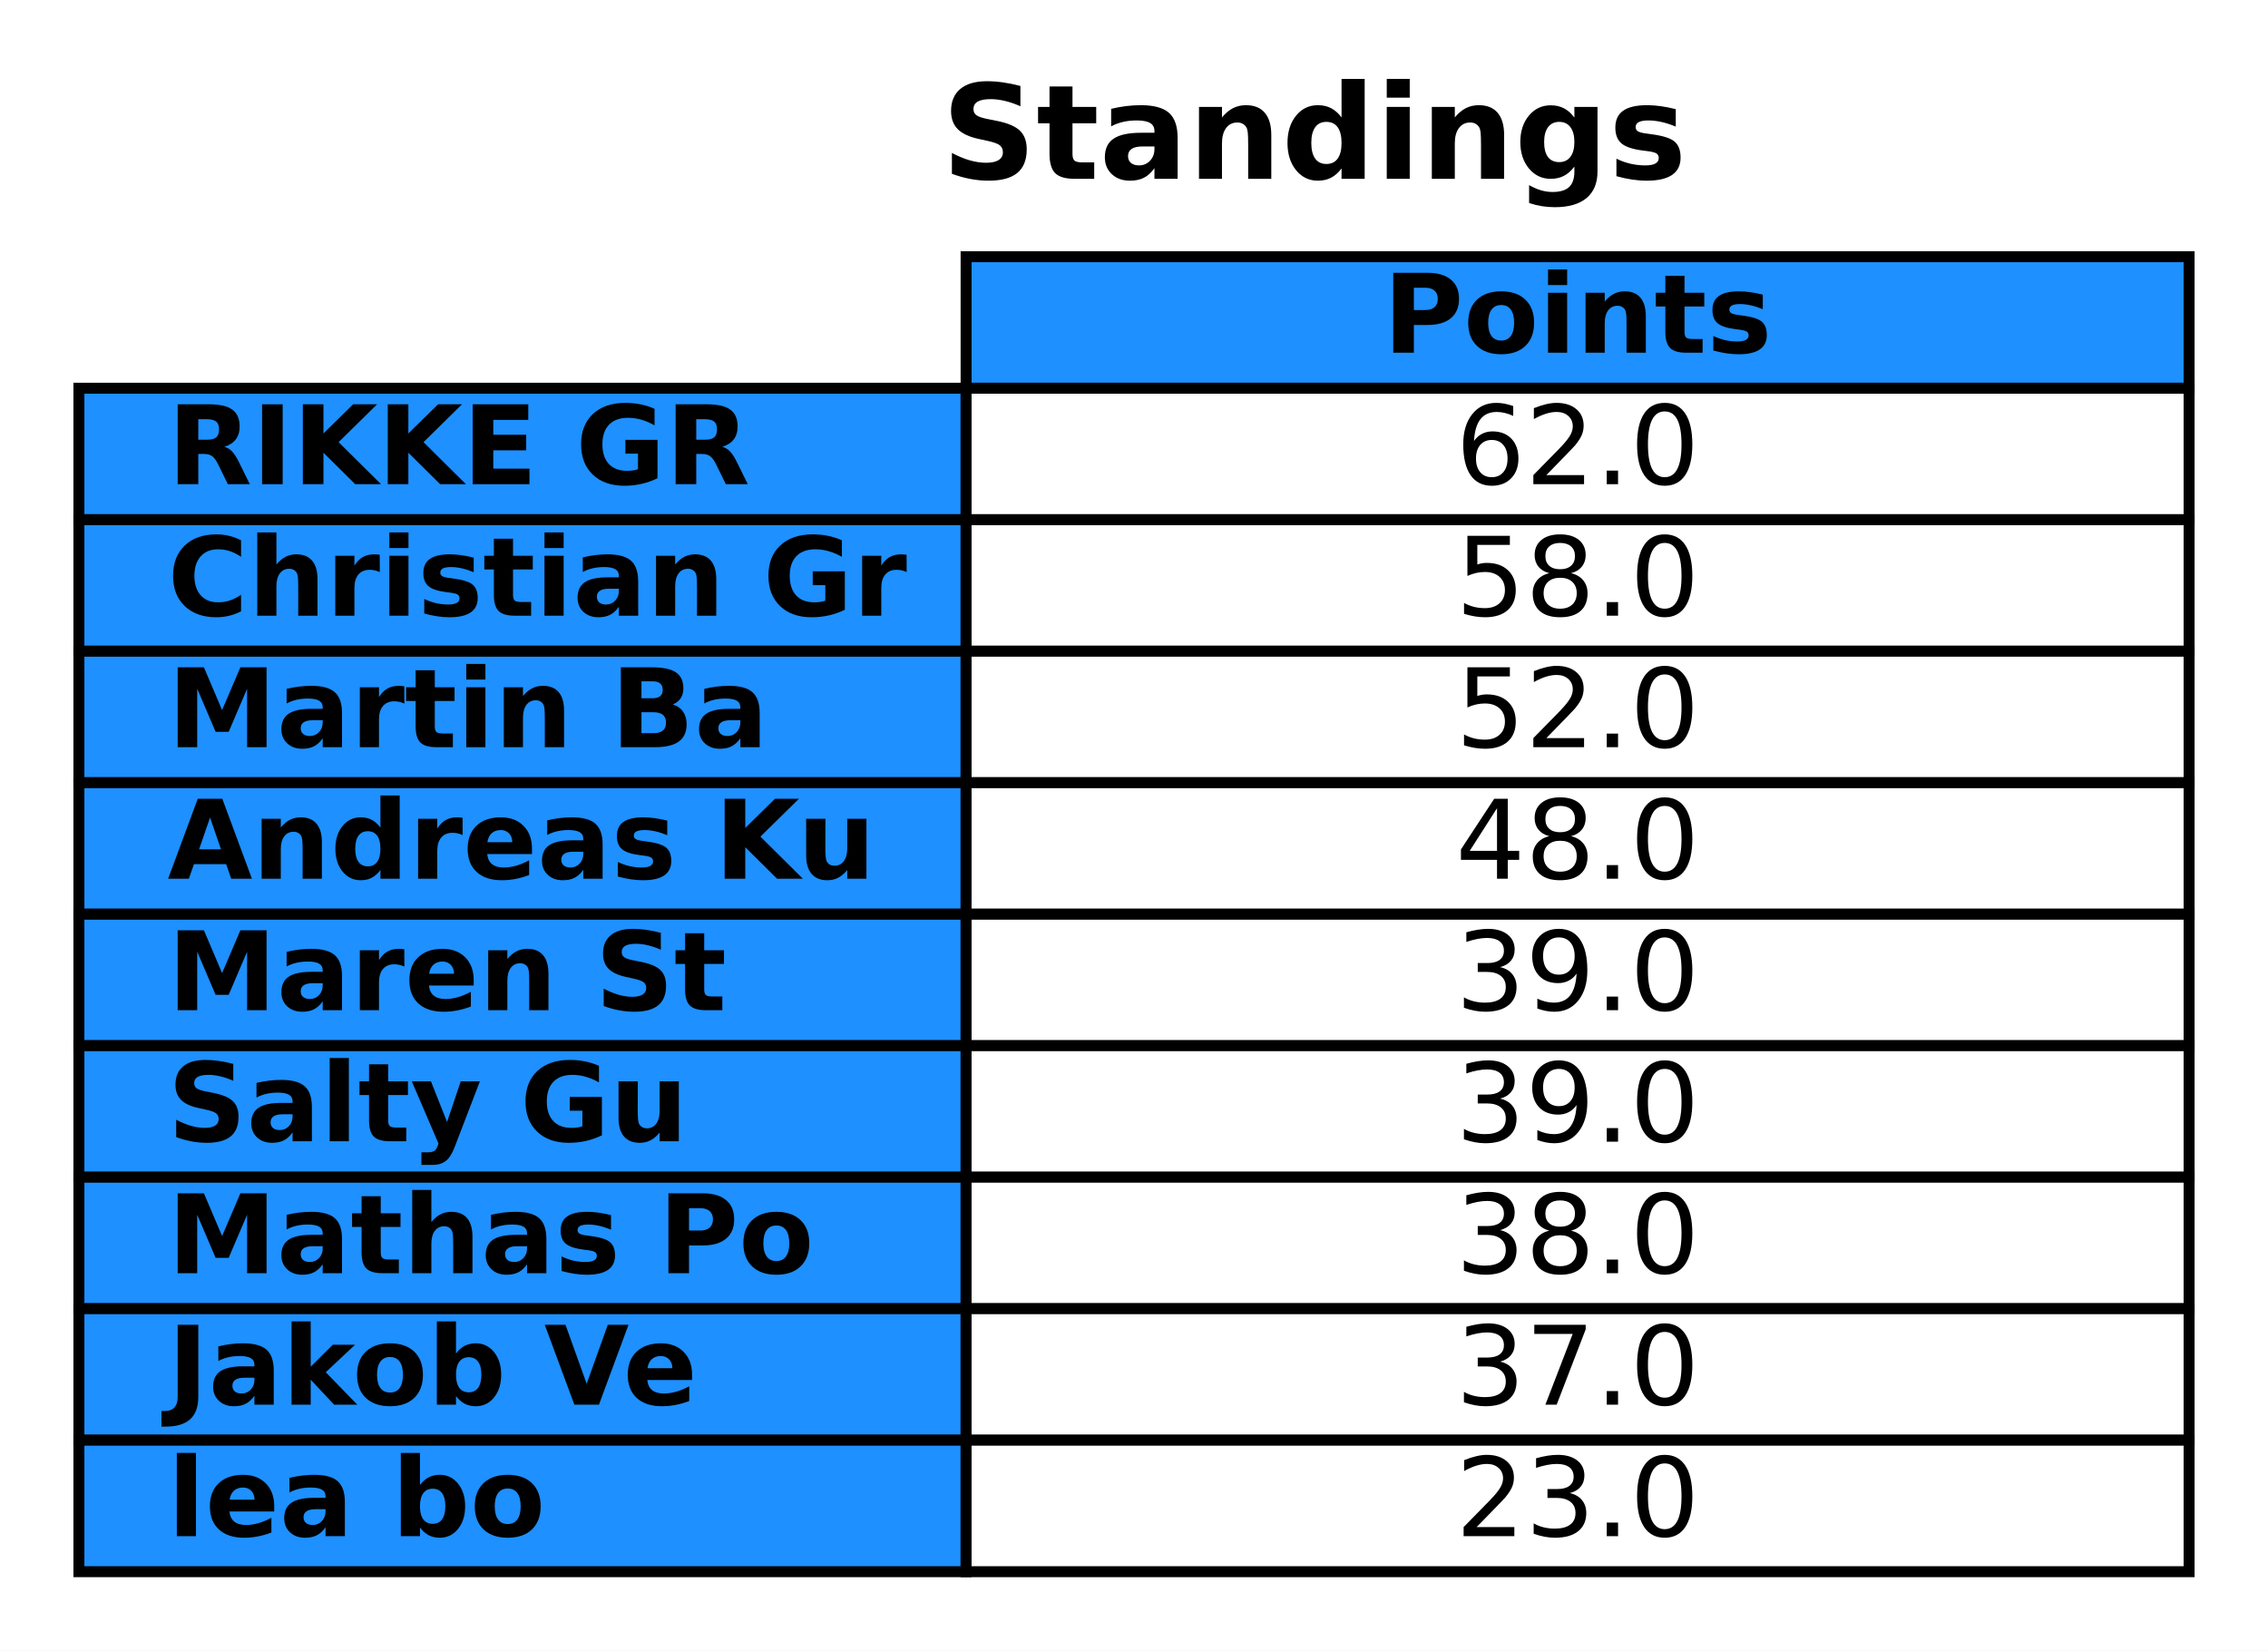
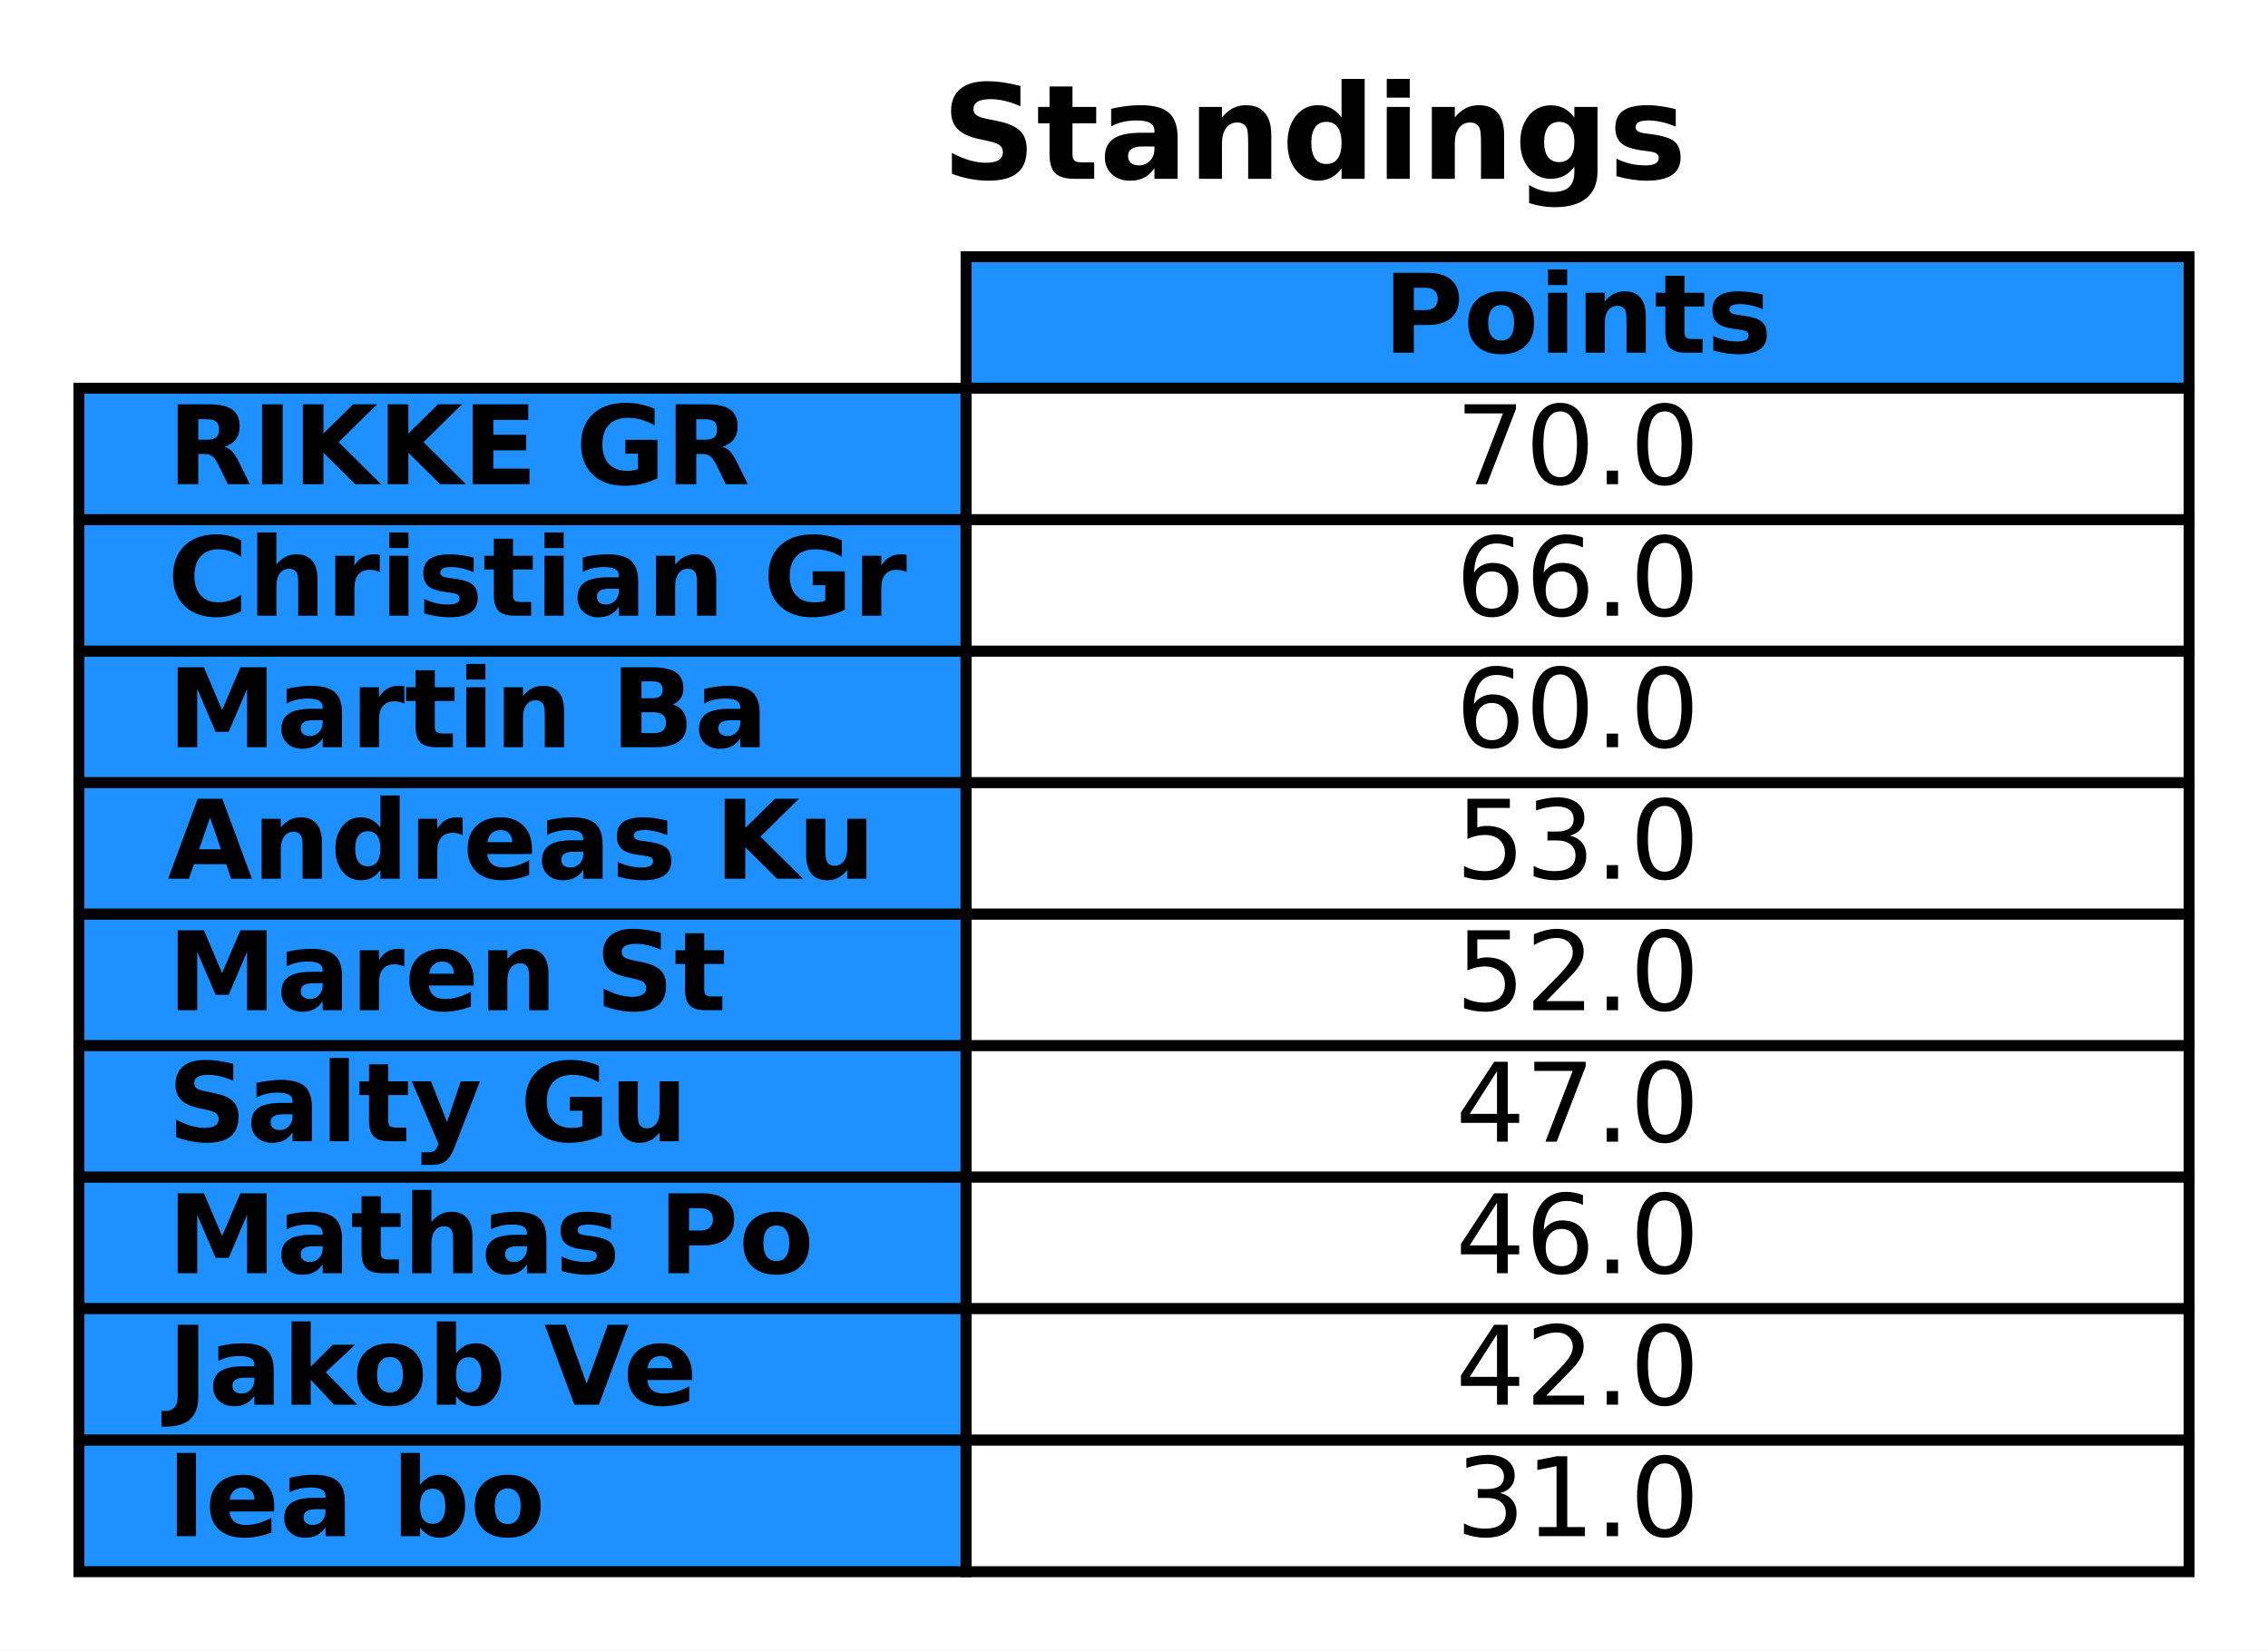
<svg xmlns="http://www.w3.org/2000/svg" xmlns:xlink="http://www.w3.org/1999/xlink" width="206.957pt" height="150.627pt" viewBox="0 0 206.957 150.627" version="1.1">
  <defs>
    <style type="text/css">*{stroke-linejoin: round; stroke-linecap: butt}</style>
  </defs>
  <g id="figure_1">
    <g id="patch_1">
      <path d="M 0 150.627  L 206.957 150.627  L 206.957 0  L 0 0  z " style="fill: #ffffff" />
    </g>
    <g id="axes_1">
      <g id="table_1">
        <g id="patch_2">
          <path d="M 88.157 35.427  L 199.757 35.427  L 199.757 23.427  L 88.157 23.427  z " style="fill: #1e90ff; stroke: #000000; stroke-linejoin: miter" />
        </g>
        <g id="text_1">
          <g transform="translate(126.2178 32.1863) scale(0.1 -0.1)">
            <defs>
              <path id="DejaVuSans-Bold-50" d="M 588 4666  L 2584 4666  Q 3475 4666 3951 4270  Q 4428 3875 4428 3144  Q 4428 2409 3951 2014  Q 3475 1619 2584 1619  L 1791 1619  L 1791 0  L 588 0  L 588 4666  z M 1791 3794  L 1791 2491  L 2456 2491  Q 2806 2491 2997 2661  Q 3188 2831 3188 3144  Q 3188 3456 2997 3625  Q 2806 3794 2456 3794  L 1791 3794  z " transform="scale(0.015625)" />
              <path id="DejaVuSans-Bold-6f" d="M 2203 2784  Q 1831 2784 1636 2517  Q 1441 2250 1441 1747  Q 1441 1244 1636 976  Q 1831 709 2203 709  Q 2569 709 2762 976  Q 2956 1244 2956 1747  Q 2956 2250 2762 2517  Q 2569 2784 2203 2784  z M 2203 3584  Q 3106 3584 3614 3096  Q 4122 2609 4122 1747  Q 4122 884 3614 396  Q 3106 -91 2203 -91  Q 1297 -91 786 396  Q 275 884 275 1747  Q 275 2609 786 3096  Q 1297 3584 2203 3584  z " transform="scale(0.015625)" />
              <path id="DejaVuSans-Bold-69" d="M 538 3500  L 1656 3500  L 1656 0  L 538 0  L 538 3500  z M 538 4863  L 1656 4863  L 1656 3950  L 538 3950  L 538 4863  z " transform="scale(0.015625)" />
              <path id="DejaVuSans-Bold-6e" d="M 4056 2131  L 4056 0  L 2931 0  L 2931 347  L 2931 1631  Q 2931 2084 2911 2256  Q 2891 2428 2841 2509  Q 2775 2619 2662 2680  Q 2550 2741 2406 2741  Q 2056 2741 1856 2470  Q 1656 2200 1656 1722  L 1656 0  L 538 0  L 538 3500  L 1656 3500  L 1656 2988  Q 1909 3294 2193 3439  Q 2478 3584 2822 3584  Q 3428 3584 3742 3212  Q 4056 2841 4056 2131  z " transform="scale(0.015625)" />
              <path id="DejaVuSans-Bold-74" d="M 1759 4494  L 1759 3500  L 2913 3500  L 2913 2700  L 1759 2700  L 1759 1216  Q 1759 972 1856 886  Q 1953 800 2241 800  L 2816 800  L 2816 0  L 1856 0  Q 1194 0 917 276  Q 641 553 641 1216  L 641 2700  L 84 2700  L 84 3500  L 641 3500  L 641 4494  L 1759 4494  z " transform="scale(0.015625)" />
              <path id="DejaVuSans-Bold-73" d="M 3272 3391  L 3272 2541  Q 2913 2691 2578 2766  Q 2244 2841 1947 2841  Q 1628 2841 1473 2761  Q 1319 2681 1319 2516  Q 1319 2381 1436 2309  Q 1553 2238 1856 2203  L 2053 2175  Q 2913 2066 3209 1816  Q 3506 1566 3506 1031  Q 3506 472 3093 190  Q 2681 -91 1863 -91  Q 1516 -91 1145 -36  Q 775 19 384 128  L 384 978  Q 719 816 1070 734  Q 1422 653 1784 653  Q 2113 653 2278 743  Q 2444 834 2444 1013  Q 2444 1163 2330 1236  Q 2216 1309 1875 1350  L 1678 1375  Q 931 1469 631 1722  Q 331 1975 331 2491  Q 331 3047 712 3315  Q 1094 3584 1881 3584  Q 2191 3584 2531 3537  Q 2872 3491 3272 3391  z " transform="scale(0.015625)" />
            </defs>
            <use xlink:href="#DejaVuSans-Bold-50" />
            <use xlink:href="#DejaVuSans-Bold-6f" x="73.291" />
            <use xlink:href="#DejaVuSans-Bold-69" x="141.992" />
            <use xlink:href="#DejaVuSans-Bold-6e" x="176.27" />
            <use xlink:href="#DejaVuSans-Bold-74" x="247.461" />
            <use xlink:href="#DejaVuSans-Bold-73" x="295.264" />
          </g>
        </g>
        <g id="patch_3">
          <path d="M 7.2 47.427  L 88.157 47.427  L 88.157 35.427  L 7.2 35.427  z " style="fill: #1e90ff; stroke: #000000; stroke-linejoin: miter" />
        </g>
        <g id="text_2">
          <g transform="translate(15.29569 44.1863) scale(0.1 -0.1)">
            <defs>
              <path id="DejaVuSans-Bold-52" d="M 2297 2597  Q 2675 2597 2839 2737  Q 3003 2878 3003 3200  Q 3003 3519 2839 3656  Q 2675 3794 2297 3794  L 1791 3794  L 1791 2597  L 2297 2597  z M 1791 1766  L 1791 0  L 588 0  L 588 4666  L 2425 4666  Q 3347 4666 3776 4356  Q 4206 4047 4206 3378  Q 4206 2916 3982 2619  Q 3759 2322 3309 2181  Q 3556 2125 3751 1926  Q 3947 1728 4147 1325  L 4800 0  L 3519 0  L 2950 1159  Q 2778 1509 2601 1637  Q 2425 1766 2131 1766  L 1791 1766  z " transform="scale(0.015625)" />
              <path id="DejaVuSans-Bold-49" d="M 588 4666  L 1791 4666  L 1791 0  L 588 0  L 588 4666  z " transform="scale(0.015625)" />
              <path id="DejaVuSans-Bold-4b" d="M 588 4666  L 1791 4666  L 1791 2963  L 3525 4666  L 4922 4666  L 2675 2456  L 5153 0  L 3647 0  L 1791 1838  L 1791 0  L 588 0  L 588 4666  z " transform="scale(0.015625)" />
              <path id="DejaVuSans-Bold-45" d="M 588 4666  L 3834 4666  L 3834 3756  L 1791 3756  L 1791 2888  L 3713 2888  L 3713 1978  L 1791 1978  L 1791 909  L 3903 909  L 3903 0  L 588 0  L 588 4666  z " transform="scale(0.015625)" />
              <path id="DejaVuSans-Bold-20" transform="scale(0.015625)" />
              <path id="DejaVuSans-Bold-47" d="M 4781 347  Q 4331 128 3847 18  Q 3363 -91 2847 -91  Q 1681 -91 1000 561  Q 319 1213 319 2328  Q 319 3456 1012 4103  Q 1706 4750 2913 4750  Q 3378 4750 3804 4662  Q 4231 4575 4609 4403  L 4609 3438  Q 4219 3659 3833 3768  Q 3447 3878 3059 3878  Q 2341 3878 1952 3476  Q 1563 3075 1563 2328  Q 1563 1588 1938 1184  Q 2313 781 3003 781  Q 3191 781 3352 804  Q 3513 828 3641 878  L 3641 1784  L 2906 1784  L 2906 2591  L 4781 2591  L 4781 347  z " transform="scale(0.015625)" />
            </defs>
            <use xlink:href="#DejaVuSans-Bold-52" />
            <use xlink:href="#DejaVuSans-Bold-49" x="77.002" />
            <use xlink:href="#DejaVuSans-Bold-4b" x="114.209" />
            <use xlink:href="#DejaVuSans-Bold-4b" x="191.699" />
            <use xlink:href="#DejaVuSans-Bold-45" x="269.189" />
            <use xlink:href="#DejaVuSans-Bold-20" x="337.5" />
            <use xlink:href="#DejaVuSans-Bold-47" x="372.314" />
            <use xlink:href="#DejaVuSans-Bold-52" x="454.395" />
          </g>
        </g>
        <g id="patch_4">
          <path d="M 88.157 47.427  L 199.757 47.427  L 199.757 35.427  L 88.157 35.427  z " style="fill: #ffffff; stroke: #000000; stroke-linejoin: miter" />
        </g>
        <g id="text_3">
          <g transform="translate(132.8241 44.1863) scale(0.1 -0.1)">
            <defs>
-               <path id="DejaVuSans-36" d="M 2113 2584  Q 1688 2584 1439 2293  Q 1191 2003 1191 1497  Q 1191 994 1439 701  Q 1688 409 2113 409  Q 2538 409 2786 701  Q 3034 994 3034 1497  Q 3034 2003 2786 2293  Q 2538 2584 2113 2584  z M 3366 4563  L 3366 3988  Q 3128 4100 2886 4159  Q 2644 4219 2406 4219  Q 1781 4219 1451 3797  Q 1122 3375 1075 2522  Q 1259 2794 1537 2939  Q 1816 3084 2150 3084  Q 2853 3084 3261 2657  Q 3669 2231 3669 1497  Q 3669 778 3244 343  Q 2819 -91 2113 -91  Q 1303 -91 875 529  Q 447 1150 447 2328  Q 447 3434 972 4092  Q 1497 4750 2381 4750  Q 2619 4750 2861 4703  Q 3103 4656 3366 4563  z " transform="scale(0.015625)" />
-               <path id="DejaVuSans-32" d="M 1228 531  L 3431 531  L 3431 0  L 469 0  L 469 531  Q 828 903 1448 1529  Q 2069 2156 2228 2338  Q 2531 2678 2651 2914  Q 2772 3150 2772 3378  Q 2772 3750 2511 3984  Q 2250 4219 1831 4219  Q 1534 4219 1204 4116  Q 875 4013 500 3803  L 500 4441  Q 881 4594 1212 4672  Q 1544 4750 1819 4750  Q 2544 4750 2975 4387  Q 3406 4025 3406 3419  Q 3406 3131 3298 2873  Q 3191 2616 2906 2266  Q 2828 2175 2409 1742  Q 1991 1309 1228 531  z " transform="scale(0.015625)" />
+               <path id="DejaVuSans-37" d="M 525 4666  L 3525 4666  L 3525 4397  L 1831 0  L 1172 0  L 2766 4134  L 525 4134  L 525 4666  z " transform="scale(0.015625)" />
+               <path id="DejaVuSans-30" d="M 2034 4250  Q 1547 4250 1301 3770  Q 1056 3291 1056 2328  Q 1056 1369 1301 889  Q 1547 409 2034 409  Q 2525 409 2770 889  Q 3016 1369 3016 2328  Q 3016 3291 2770 3770  Q 2525 4250 2034 4250  z M 2034 4750  Q 2819 4750 3233 4129  Q 3647 3509 3647 2328  Q 3647 1150 3233 529  Q 2819 -91 2034 -91  Q 1250 -91 836 529  Q 422 1150 422 2328  Q 422 3509 836 4129  Q 1250 4750 2034 4750  z " transform="scale(0.015625)" />
              <path id="DejaVuSans-2e" d="M 684 794  L 1344 794  L 1344 0  L 684 0  L 684 794  z " transform="scale(0.015625)" />
-               <path id="DejaVuSans-30" d="M 2034 4250  Q 1547 4250 1301 3770  Q 1056 3291 1056 2328  Q 1056 1369 1301 889  Q 1547 409 2034 409  Q 2525 409 2770 889  Q 3016 1369 3016 2328  Q 3016 3291 2770 3770  Q 2525 4250 2034 4250  z M 2034 4750  Q 2819 4750 3233 4129  Q 3647 3509 3647 2328  Q 3647 1150 3233 529  Q 2819 -91 2034 -91  Q 1250 -91 836 529  Q 422 1150 422 2328  Q 422 3509 836 4129  Q 1250 4750 2034 4750  z " transform="scale(0.015625)" />
-             </defs>
-             <use xlink:href="#DejaVuSans-36" />
-             <use xlink:href="#DejaVuSans-32" x="63.623" />
+             </defs>
+             <use xlink:href="#DejaVuSans-37" />
+             <use xlink:href="#DejaVuSans-30" x="63.623" />
            <use xlink:href="#DejaVuSans-2e" x="127.246" />
            <use xlink:href="#DejaVuSans-30" x="159.033" />
          </g>
        </g>
        <g id="patch_5">
          <path d="M 7.2 59.427  L 88.157 59.427  L 88.157 47.427  L 7.2 47.427  z " style="fill: #1e90ff; stroke: #000000; stroke-linejoin: miter" />
        </g>
        <g id="text_4">
          <g transform="translate(15.29569 56.1863) scale(0.1 -0.1)">
            <defs>
              <path id="DejaVuSans-Bold-43" d="M 4288 256  Q 3956 84 3597 -3  Q 3238 -91 2847 -91  Q 1681 -91 1000 561  Q 319 1213 319 2328  Q 319 3447 1000 4098  Q 1681 4750 2847 4750  Q 3238 4750 3597 4662  Q 3956 4575 4288 4403  L 4288 3438  Q 3953 3666 3628 3772  Q 3303 3878 2944 3878  Q 2300 3878 1931 3465  Q 1563 3053 1563 2328  Q 1563 1606 1931 1193  Q 2300 781 2944 781  Q 3303 781 3628 887  Q 3953 994 4288 1222  L 4288 256  z " transform="scale(0.015625)" />
              <path id="DejaVuSans-Bold-68" d="M 4056 2131  L 4056 0  L 2931 0  L 2931 347  L 2931 1625  Q 2931 2084 2911 2256  Q 2891 2428 2841 2509  Q 2775 2619 2662 2680  Q 2550 2741 2406 2741  Q 2056 2741 1856 2470  Q 1656 2200 1656 1722  L 1656 0  L 538 0  L 538 4863  L 1656 4863  L 1656 2988  Q 1909 3294 2193 3439  Q 2478 3584 2822 3584  Q 3428 3584 3742 3212  Q 4056 2841 4056 2131  z " transform="scale(0.015625)" />
              <path id="DejaVuSans-Bold-72" d="M 3138 2547  Q 2991 2616 2845 2648  Q 2700 2681 2553 2681  Q 2122 2681 1889 2404  Q 1656 2128 1656 1613  L 1656 0  L 538 0  L 538 3500  L 1656 3500  L 1656 2925  Q 1872 3269 2151 3426  Q 2431 3584 2822 3584  Q 2878 3584 2943 3579  Q 3009 3575 3134 3559  L 3138 2547  z " transform="scale(0.015625)" />
              <path id="DejaVuSans-Bold-61" d="M 2106 1575  Q 1756 1575 1579 1456  Q 1403 1338 1403 1106  Q 1403 894 1545 773  Q 1688 653 1941 653  Q 2256 653 2472 879  Q 2688 1106 2688 1447  L 2688 1575  L 2106 1575  z M 3816 1997  L 3816 0  L 2688 0  L 2688 519  Q 2463 200 2181 54  Q 1900 -91 1497 -91  Q 953 -91 614 226  Q 275 544 275 1050  Q 275 1666 698 1953  Q 1122 2241 2028 2241  L 2688 2241  L 2688 2328  Q 2688 2594 2478 2717  Q 2269 2841 1825 2841  Q 1466 2841 1156 2769  Q 847 2697 581 2553  L 581 3406  Q 941 3494 1303 3539  Q 1666 3584 2028 3584  Q 2975 3584 3395 3211  Q 3816 2838 3816 1997  z " transform="scale(0.015625)" />
            </defs>
            <use xlink:href="#DejaVuSans-Bold-43" />
            <use xlink:href="#DejaVuSans-Bold-68" x="73.389" />
            <use xlink:href="#DejaVuSans-Bold-72" x="144.58" />
            <use xlink:href="#DejaVuSans-Bold-69" x="193.896" />
            <use xlink:href="#DejaVuSans-Bold-73" x="228.174" />
            <use xlink:href="#DejaVuSans-Bold-74" x="287.695" />
            <use xlink:href="#DejaVuSans-Bold-69" x="335.498" />
            <use xlink:href="#DejaVuSans-Bold-61" x="369.775" />
            <use xlink:href="#DejaVuSans-Bold-6e" x="437.256" />
            <use xlink:href="#DejaVuSans-Bold-20" x="508.447" />
            <use xlink:href="#DejaVuSans-Bold-47" x="543.262" />
            <use xlink:href="#DejaVuSans-Bold-72" x="625.342" />
          </g>
        </g>
        <g id="patch_6">
          <path d="M 88.157 59.427  L 199.757 59.427  L 199.757 47.427  L 88.157 47.427  z " style="fill: #ffffff; stroke: #000000; stroke-linejoin: miter" />
        </g>
        <g id="text_5">
          <g transform="translate(132.8241 56.1863) scale(0.1 -0.1)">
            <defs>
-               <path id="DejaVuSans-35" d="M 691 4666  L 3169 4666  L 3169 4134  L 1269 4134  L 1269 2991  Q 1406 3038 1543 3061  Q 1681 3084 1819 3084  Q 2600 3084 3056 2656  Q 3513 2228 3513 1497  Q 3513 744 3044 326  Q 2575 -91 1722 -91  Q 1428 -91 1123 -41  Q 819 9 494 109  L 494 744  Q 775 591 1075 516  Q 1375 441 1709 441  Q 2250 441 2565 725  Q 2881 1009 2881 1497  Q 2881 1984 2565 2268  Q 2250 2553 1709 2553  Q 1456 2553 1204 2497  Q 953 2441 691 2322  L 691 4666  z " transform="scale(0.015625)" />
-               <path id="DejaVuSans-38" d="M 2034 2216  Q 1584 2216 1326 1975  Q 1069 1734 1069 1313  Q 1069 891 1326 650  Q 1584 409 2034 409  Q 2484 409 2743 651  Q 3003 894 3003 1313  Q 3003 1734 2745 1975  Q 2488 2216 2034 2216  z M 1403 2484  Q 997 2584 770 2862  Q 544 3141 544 3541  Q 544 4100 942 4425  Q 1341 4750 2034 4750  Q 2731 4750 3128 4425  Q 3525 4100 3525 3541  Q 3525 3141 3298 2862  Q 3072 2584 2669 2484  Q 3125 2378 3379 2068  Q 3634 1759 3634 1313  Q 3634 634 3220 271  Q 2806 -91 2034 -91  Q 1263 -91 848 271  Q 434 634 434 1313  Q 434 1759 690 2068  Q 947 2378 1403 2484  z M 1172 3481  Q 1172 3119 1398 2916  Q 1625 2713 2034 2713  Q 2441 2713 2670 2916  Q 2900 3119 2900 3481  Q 2900 3844 2670 4047  Q 2441 4250 2034 4250  Q 1625 4250 1398 4047  Q 1172 3844 1172 3481  z " transform="scale(0.015625)" />
-             </defs>
-             <use xlink:href="#DejaVuSans-35" />
-             <use xlink:href="#DejaVuSans-38" x="63.623" />
+               <path id="DejaVuSans-36" d="M 2113 2584  Q 1688 2584 1439 2293  Q 1191 2003 1191 1497  Q 1191 994 1439 701  Q 1688 409 2113 409  Q 2538 409 2786 701  Q 3034 994 3034 1497  Q 3034 2003 2786 2293  Q 2538 2584 2113 2584  z M 3366 4563  L 3366 3988  Q 3128 4100 2886 4159  Q 2644 4219 2406 4219  Q 1781 4219 1451 3797  Q 1122 3375 1075 2522  Q 1259 2794 1537 2939  Q 1816 3084 2150 3084  Q 2853 3084 3261 2657  Q 3669 2231 3669 1497  Q 3669 778 3244 343  Q 2819 -91 2113 -91  Q 1303 -91 875 529  Q 447 1150 447 2328  Q 447 3434 972 4092  Q 1497 4750 2381 4750  Q 2619 4750 2861 4703  Q 3103 4656 3366 4563  z " transform="scale(0.015625)" />
+             </defs>
+             <use xlink:href="#DejaVuSans-36" />
+             <use xlink:href="#DejaVuSans-36" x="63.623" />
            <use xlink:href="#DejaVuSans-2e" x="127.246" />
            <use xlink:href="#DejaVuSans-30" x="159.033" />
          </g>
        </g>
        <g id="patch_7">
          <path d="M 7.2 71.427  L 88.157 71.427  L 88.157 59.427  L 7.2 59.427  z " style="fill: #1e90ff; stroke: #000000; stroke-linejoin: miter" />
        </g>
        <g id="text_6">
          <g transform="translate(15.29569 68.1863) scale(0.1 -0.1)">
            <defs>
              <path id="DejaVuSans-Bold-4d" d="M 588 4666  L 2119 4666  L 3181 2169  L 4250 4666  L 5778 4666  L 5778 0  L 4641 0  L 4641 3413  L 3566 897  L 2803 897  L 1728 3413  L 1728 0  L 588 0  L 588 4666  z " transform="scale(0.015625)" />
              <path id="DejaVuSans-Bold-42" d="M 2456 2859  Q 2741 2859 2887 2984  Q 3034 3109 3034 3353  Q 3034 3594 2887 3720  Q 2741 3847 2456 3847  L 1791 3847  L 1791 2859  L 2456 2859  z M 2497 819  Q 2859 819 3042 972  Q 3225 1125 3225 1434  Q 3225 1738 3044 1889  Q 2863 2041 2497 2041  L 1791 2041  L 1791 819  L 2497 819  z M 3616 2497  Q 4003 2384 4215 2081  Q 4428 1778 4428 1338  Q 4428 663 3972 331  Q 3516 0 2584 0  L 588 0  L 588 4666  L 2394 4666  Q 3366 4666 3802 4372  Q 4238 4078 4238 3431  Q 4238 3091 4078 2852  Q 3919 2613 3616 2497  z " transform="scale(0.015625)" />
            </defs>
            <use xlink:href="#DejaVuSans-Bold-4d" />
            <use xlink:href="#DejaVuSans-Bold-61" x="99.512" />
            <use xlink:href="#DejaVuSans-Bold-72" x="166.992" />
            <use xlink:href="#DejaVuSans-Bold-74" x="216.309" />
            <use xlink:href="#DejaVuSans-Bold-69" x="264.111" />
            <use xlink:href="#DejaVuSans-Bold-6e" x="298.389" />
            <use xlink:href="#DejaVuSans-Bold-20" x="369.58" />
            <use xlink:href="#DejaVuSans-Bold-42" x="404.395" />
            <use xlink:href="#DejaVuSans-Bold-61" x="480.615" />
          </g>
        </g>
        <g id="patch_8">
          <path d="M 88.157 71.427  L 199.757 71.427  L 199.757 59.427  L 88.157 59.427  z " style="fill: #ffffff; stroke: #000000; stroke-linejoin: miter" />
        </g>
        <g id="text_7">
          <g transform="translate(132.8241 68.1863) scale(0.1 -0.1)">
-             <use xlink:href="#DejaVuSans-35" />
-             <use xlink:href="#DejaVuSans-32" x="63.623" />
+             <use xlink:href="#DejaVuSans-36" />
+             <use xlink:href="#DejaVuSans-30" x="63.623" />
            <use xlink:href="#DejaVuSans-2e" x="127.246" />
            <use xlink:href="#DejaVuSans-30" x="159.033" />
          </g>
        </g>
        <g id="patch_9">
          <path d="M 7.2 83.427  L 88.157 83.427  L 88.157 71.427  L 7.2 71.427  z " style="fill: #1e90ff; stroke: #000000; stroke-linejoin: miter" />
        </g>
        <g id="text_8">
          <g transform="translate(15.29569 80.1863) scale(0.1 -0.1)">
            <defs>
              <path id="DejaVuSans-Bold-41" d="M 3419 850  L 1538 850  L 1241 0  L 31 0  L 1759 4666  L 3194 4666  L 4922 0  L 3713 0  L 3419 850  z M 1838 1716  L 3116 1716  L 2478 3572  L 1838 1716  z " transform="scale(0.015625)" />
              <path id="DejaVuSans-Bold-64" d="M 2919 2988  L 2919 4863  L 4044 4863  L 4044 0  L 2919 0  L 2919 506  Q 2688 197 2409 53  Q 2131 -91 1766 -91  Q 1119 -91 703 423  Q 288 938 288 1747  Q 288 2556 703 3070  Q 1119 3584 1766 3584  Q 2128 3584 2408 3439  Q 2688 3294 2919 2988  z M 2181 722  Q 2541 722 2730 984  Q 2919 1247 2919 1747  Q 2919 2247 2730 2509  Q 2541 2772 2181 2772  Q 1825 2772 1636 2509  Q 1447 2247 1447 1747  Q 1447 1247 1636 984  Q 1825 722 2181 722  z " transform="scale(0.015625)" />
              <path id="DejaVuSans-Bold-65" d="M 4031 1759  L 4031 1441  L 1416 1441  Q 1456 1047 1700 850  Q 1944 653 2381 653  Q 2734 653 3104 758  Q 3475 863 3866 1075  L 3866 213  Q 3469 63 3072 -14  Q 2675 -91 2278 -91  Q 1328 -91 801 392  Q 275 875 275 1747  Q 275 2603 792 3093  Q 1309 3584 2216 3584  Q 3041 3584 3536 3087  Q 4031 2591 4031 1759  z M 2881 2131  Q 2881 2450 2695 2645  Q 2509 2841 2209 2841  Q 1884 2841 1681 2658  Q 1478 2475 1428 2131  L 2881 2131  z " transform="scale(0.015625)" />
              <path id="DejaVuSans-Bold-75" d="M 500 1363  L 500 3500  L 1625 3500  L 1625 3150  Q 1625 2866 1622 2436  Q 1619 2006 1619 1863  Q 1619 1441 1641 1255  Q 1663 1069 1716 984  Q 1784 875 1895 815  Q 2006 756 2150 756  Q 2500 756 2700 1025  Q 2900 1294 2900 1772  L 2900 3500  L 4019 3500  L 4019 0  L 2900 0  L 2900 506  Q 2647 200 2364 54  Q 2081 -91 1741 -91  Q 1134 -91 817 281  Q 500 653 500 1363  z " transform="scale(0.015625)" />
            </defs>
            <use xlink:href="#DejaVuSans-Bold-41" />
            <use xlink:href="#DejaVuSans-Bold-6e" x="77.393" />
            <use xlink:href="#DejaVuSans-Bold-64" x="148.584" />
            <use xlink:href="#DejaVuSans-Bold-72" x="220.166" />
            <use xlink:href="#DejaVuSans-Bold-65" x="269.482" />
            <use xlink:href="#DejaVuSans-Bold-61" x="337.305" />
            <use xlink:href="#DejaVuSans-Bold-73" x="404.785" />
            <use xlink:href="#DejaVuSans-Bold-20" x="464.307" />
            <use xlink:href="#DejaVuSans-Bold-4b" x="499.121" />
            <use xlink:href="#DejaVuSans-Bold-75" x="574.861" />
          </g>
        </g>
        <g id="patch_10">
          <path d="M 88.157 83.427  L 199.757 83.427  L 199.757 71.427  L 88.157 71.427  z " style="fill: #ffffff; stroke: #000000; stroke-linejoin: miter" />
        </g>
        <g id="text_9">
          <g transform="translate(132.8241 80.1863) scale(0.1 -0.1)">
            <defs>
-               <path id="DejaVuSans-34" d="M 2419 4116  L 825 1625  L 2419 1625  L 2419 4116  z M 2253 4666  L 3047 4666  L 3047 1625  L 3713 1625  L 3713 1100  L 3047 1100  L 3047 0  L 2419 0  L 2419 1100  L 313 1100  L 313 1709  L 2253 4666  z " transform="scale(0.015625)" />
-             </defs>
-             <use xlink:href="#DejaVuSans-34" />
-             <use xlink:href="#DejaVuSans-38" x="63.623" />
+               <path id="DejaVuSans-35" d="M 691 4666  L 3169 4666  L 3169 4134  L 1269 4134  L 1269 2991  Q 1406 3038 1543 3061  Q 1681 3084 1819 3084  Q 2600 3084 3056 2656  Q 3513 2228 3513 1497  Q 3513 744 3044 326  Q 2575 -91 1722 -91  Q 1428 -91 1123 -41  Q 819 9 494 109  L 494 744  Q 775 591 1075 516  Q 1375 441 1709 441  Q 2250 441 2565 725  Q 2881 1009 2881 1497  Q 2881 1984 2565 2268  Q 2250 2553 1709 2553  Q 1456 2553 1204 2497  Q 953 2441 691 2322  L 691 4666  z " transform="scale(0.015625)" />
+               <path id="DejaVuSans-33" d="M 2597 2516  Q 3050 2419 3304 2112  Q 3559 1806 3559 1356  Q 3559 666 3084 287  Q 2609 -91 1734 -91  Q 1441 -91 1130 -33  Q 819 25 488 141  L 488 750  Q 750 597 1062 519  Q 1375 441 1716 441  Q 2309 441 2620 675  Q 2931 909 2931 1356  Q 2931 1769 2642 2001  Q 2353 2234 1838 2234  L 1294 2234  L 1294 2753  L 1863 2753  Q 2328 2753 2575 2939  Q 2822 3125 2822 3475  Q 2822 3834 2567 4026  Q 2313 4219 1838 4219  Q 1578 4219 1281 4162  Q 984 4106 628 3988  L 628 4550  Q 988 4650 1302 4700  Q 1616 4750 1894 4750  Q 2613 4750 3031 4423  Q 3450 4097 3450 3541  Q 3450 3153 3228 2886  Q 3006 2619 2597 2516  z " transform="scale(0.015625)" />
+             </defs>
+             <use xlink:href="#DejaVuSans-35" />
+             <use xlink:href="#DejaVuSans-33" x="63.623" />
            <use xlink:href="#DejaVuSans-2e" x="127.246" />
            <use xlink:href="#DejaVuSans-30" x="159.033" />
          </g>
        </g>
        <g id="patch_11">
          <path d="M 7.2 95.427  L 88.157 95.427  L 88.157 83.427  L 7.2 83.427  z " style="fill: #1e90ff; stroke: #000000; stroke-linejoin: miter" />
        </g>
        <g id="text_10">
          <g transform="translate(15.29569 92.1863) scale(0.1 -0.1)">
            <defs>
              <path id="DejaVuSans-Bold-53" d="M 3834 4519  L 3834 3531  Q 3450 3703 3084 3790  Q 2719 3878 2394 3878  Q 1963 3878 1756 3759  Q 1550 3641 1550 3391  Q 1550 3203 1689 3098  Q 1828 2994 2194 2919  L 2706 2816  Q 3484 2659 3812 2340  Q 4141 2022 4141 1434  Q 4141 663 3683 286  Q 3225 -91 2284 -91  Q 1841 -91 1394 -6  Q 947 78 500 244  L 500 1259  Q 947 1022 1364 901  Q 1781 781 2169 781  Q 2563 781 2772 912  Q 2981 1044 2981 1288  Q 2981 1506 2839 1625  Q 2697 1744 2272 1838  L 1806 1941  Q 1106 2091 782 2419  Q 459 2747 459 3303  Q 459 4000 909 4375  Q 1359 4750 2203 4750  Q 2588 4750 2994 4692  Q 3400 4634 3834 4519  z " transform="scale(0.015625)" />
            </defs>
            <use xlink:href="#DejaVuSans-Bold-4d" />
            <use xlink:href="#DejaVuSans-Bold-61" x="99.512" />
            <use xlink:href="#DejaVuSans-Bold-72" x="166.992" />
            <use xlink:href="#DejaVuSans-Bold-65" x="216.309" />
            <use xlink:href="#DejaVuSans-Bold-6e" x="284.131" />
            <use xlink:href="#DejaVuSans-Bold-20" x="355.322" />
            <use xlink:href="#DejaVuSans-Bold-53" x="390.137" />
            <use xlink:href="#DejaVuSans-Bold-74" x="462.158" />
          </g>
        </g>
        <g id="patch_12">
          <path d="M 88.157 95.427  L 199.757 95.427  L 199.757 83.427  L 88.157 83.427  z " style="fill: #ffffff; stroke: #000000; stroke-linejoin: miter" />
        </g>
        <g id="text_11">
          <g transform="translate(132.8241 92.1863) scale(0.1 -0.1)">
            <defs>
-               <path id="DejaVuSans-33" d="M 2597 2516  Q 3050 2419 3304 2112  Q 3559 1806 3559 1356  Q 3559 666 3084 287  Q 2609 -91 1734 -91  Q 1441 -91 1130 -33  Q 819 25 488 141  L 488 750  Q 750 597 1062 519  Q 1375 441 1716 441  Q 2309 441 2620 675  Q 2931 909 2931 1356  Q 2931 1769 2642 2001  Q 2353 2234 1838 2234  L 1294 2234  L 1294 2753  L 1863 2753  Q 2328 2753 2575 2939  Q 2822 3125 2822 3475  Q 2822 3834 2567 4026  Q 2313 4219 1838 4219  Q 1578 4219 1281 4162  Q 984 4106 628 3988  L 628 4550  Q 988 4650 1302 4700  Q 1616 4750 1894 4750  Q 2613 4750 3031 4423  Q 3450 4097 3450 3541  Q 3450 3153 3228 2886  Q 3006 2619 2597 2516  z " transform="scale(0.015625)" />
-               <path id="DejaVuSans-39" d="M 703 97  L 703 672  Q 941 559 1184 500  Q 1428 441 1663 441  Q 2288 441 2617 861  Q 2947 1281 2994 2138  Q 2813 1869 2534 1725  Q 2256 1581 1919 1581  Q 1219 1581 811 2004  Q 403 2428 403 3163  Q 403 3881 828 4315  Q 1253 4750 1959 4750  Q 2769 4750 3195 4129  Q 3622 3509 3622 2328  Q 3622 1225 3098 567  Q 2575 -91 1691 -91  Q 1453 -91 1209 -44  Q 966 3 703 97  z M 1959 2075  Q 2384 2075 2632 2365  Q 2881 2656 2881 3163  Q 2881 3666 2632 3958  Q 2384 4250 1959 4250  Q 1534 4250 1286 3958  Q 1038 3666 1038 3163  Q 1038 2656 1286 2365  Q 1534 2075 1959 2075  z " transform="scale(0.015625)" />
-             </defs>
-             <use xlink:href="#DejaVuSans-33" />
-             <use xlink:href="#DejaVuSans-39" x="63.623" />
+               <path id="DejaVuSans-32" d="M 1228 531  L 3431 531  L 3431 0  L 469 0  L 469 531  Q 828 903 1448 1529  Q 2069 2156 2228 2338  Q 2531 2678 2651 2914  Q 2772 3150 2772 3378  Q 2772 3750 2511 3984  Q 2250 4219 1831 4219  Q 1534 4219 1204 4116  Q 875 4013 500 3803  L 500 4441  Q 881 4594 1212 4672  Q 1544 4750 1819 4750  Q 2544 4750 2975 4387  Q 3406 4025 3406 3419  Q 3406 3131 3298 2873  Q 3191 2616 2906 2266  Q 2828 2175 2409 1742  Q 1991 1309 1228 531  z " transform="scale(0.015625)" />
+             </defs>
+             <use xlink:href="#DejaVuSans-35" />
+             <use xlink:href="#DejaVuSans-32" x="63.623" />
            <use xlink:href="#DejaVuSans-2e" x="127.246" />
            <use xlink:href="#DejaVuSans-30" x="159.033" />
          </g>
        </g>
        <g id="patch_13">
          <path d="M 7.2 107.427  L 88.157 107.427  L 88.157 95.427  L 7.2 95.427  z " style="fill: #1e90ff; stroke: #000000; stroke-linejoin: miter" />
        </g>
        <g id="text_12">
          <g transform="translate(15.29569 104.1472) scale(0.1 -0.1)">
            <defs>
              <path id="DejaVuSans-Bold-6c" d="M 538 4863  L 1656 4863  L 1656 0  L 538 0  L 538 4863  z " transform="scale(0.015625)" />
              <path id="DejaVuSans-Bold-79" d="M 78 3500  L 1197 3500  L 2138 1125  L 2938 3500  L 4056 3500  L 2584 -331  Q 2363 -916 2067 -1148  Q 1772 -1381 1288 -1381  L 641 -1381  L 641 -647  L 991 -647  Q 1275 -647 1404 -556  Q 1534 -466 1606 -231  L 1638 -134  L 78 3500  z " transform="scale(0.015625)" />
            </defs>
            <use xlink:href="#DejaVuSans-Bold-53" />
            <use xlink:href="#DejaVuSans-Bold-61" x="72.021" />
            <use xlink:href="#DejaVuSans-Bold-6c" x="139.502" />
            <use xlink:href="#DejaVuSans-Bold-74" x="173.779" />
            <use xlink:href="#DejaVuSans-Bold-79" x="221.582" />
            <use xlink:href="#DejaVuSans-Bold-20" x="286.768" />
            <use xlink:href="#DejaVuSans-Bold-47" x="321.582" />
            <use xlink:href="#DejaVuSans-Bold-75" x="403.662" />
          </g>
        </g>
        <g id="patch_14">
          <path d="M 88.157 107.427  L 199.757 107.427  L 199.757 95.427  L 88.157 95.427  z " style="fill: #ffffff; stroke: #000000; stroke-linejoin: miter" />
        </g>
        <g id="text_13">
          <g transform="translate(132.8241 104.1863) scale(0.1 -0.1)">
-             <use xlink:href="#DejaVuSans-33" />
-             <use xlink:href="#DejaVuSans-39" x="63.623" />
+             <defs>
+               <path id="DejaVuSans-34" d="M 2419 4116  L 825 1625  L 2419 1625  L 2419 4116  z M 2253 4666  L 3047 4666  L 3047 1625  L 3713 1625  L 3713 1100  L 3047 1100  L 3047 0  L 2419 0  L 2419 1100  L 313 1100  L 313 1709  L 2253 4666  z " transform="scale(0.015625)" />
+             </defs>
+             <use xlink:href="#DejaVuSans-34" />
+             <use xlink:href="#DejaVuSans-37" x="63.623" />
            <use xlink:href="#DejaVuSans-2e" x="127.246" />
            <use xlink:href="#DejaVuSans-30" x="159.033" />
          </g>
        </g>
        <g id="patch_15">
          <path d="M 7.2 119.427  L 88.157 119.427  L 88.157 107.427  L 7.2 107.427  z " style="fill: #1e90ff; stroke: #000000; stroke-linejoin: miter" />
        </g>
        <g id="text_14">
          <g transform="translate(15.29569 116.1863) scale(0.1 -0.1)">
            <use xlink:href="#DejaVuSans-Bold-4d" />
            <use xlink:href="#DejaVuSans-Bold-61" x="99.512" />
            <use xlink:href="#DejaVuSans-Bold-74" x="166.992" />
            <use xlink:href="#DejaVuSans-Bold-68" x="214.795" />
            <use xlink:href="#DejaVuSans-Bold-61" x="285.986" />
            <use xlink:href="#DejaVuSans-Bold-73" x="353.467" />
            <use xlink:href="#DejaVuSans-Bold-20" x="412.988" />
            <use xlink:href="#DejaVuSans-Bold-50" x="447.803" />
            <use xlink:href="#DejaVuSans-Bold-6f" x="521.094" />
          </g>
        </g>
        <g id="patch_16">
          <path d="M 88.157 119.427  L 199.757 119.427  L 199.757 107.427  L 88.157 107.427  z " style="fill: #ffffff; stroke: #000000; stroke-linejoin: miter" />
        </g>
        <g id="text_15">
          <g transform="translate(132.8241 116.1863) scale(0.1 -0.1)">
-             <use xlink:href="#DejaVuSans-33" />
-             <use xlink:href="#DejaVuSans-38" x="63.623" />
+             <use xlink:href="#DejaVuSans-34" />
+             <use xlink:href="#DejaVuSans-36" x="63.623" />
            <use xlink:href="#DejaVuSans-2e" x="127.246" />
            <use xlink:href="#DejaVuSans-30" x="159.033" />
          </g>
        </g>
        <g id="patch_17">
          <path d="M 7.2 131.427  L 88.157 131.427  L 88.157 119.427  L 7.2 119.427  z " style="fill: #1e90ff; stroke: #000000; stroke-linejoin: miter" />
        </g>
        <g id="text_16">
          <g transform="translate(15.29569 128.1863) scale(0.1 -0.1)">
            <defs>
              <path id="DejaVuSans-Bold-4a" d="M 588 4666  L 1791 4666  L 1791 453  Q 1791 -419 1317 -850  Q 844 -1281 -116 -1281  L -359 -1281  L -359 -372  L -172 -372  Q 203 -372 395 -162  Q 588 47 588 453  L 588 4666  z " transform="scale(0.015625)" />
              <path id="DejaVuSans-Bold-6b" d="M 538 4863  L 1656 4863  L 1656 2216  L 2944 3500  L 4244 3500  L 2534 1894  L 4378 0  L 3022 0  L 1656 1459  L 1656 0  L 538 0  L 538 4863  z " transform="scale(0.015625)" />
              <path id="DejaVuSans-Bold-62" d="M 2400 722  Q 2759 722 2948 984  Q 3138 1247 3138 1747  Q 3138 2247 2948 2509  Q 2759 2772 2400 2772  Q 2041 2772 1848 2508  Q 1656 2244 1656 1747  Q 1656 1250 1848 986  Q 2041 722 2400 722  z M 1656 2988  Q 1888 3294 2169 3439  Q 2450 3584 2816 3584  Q 3463 3584 3878 3070  Q 4294 2556 4294 1747  Q 4294 938 3878 423  Q 3463 -91 2816 -91  Q 2450 -91 2169 54  Q 1888 200 1656 506  L 1656 0  L 538 0  L 538 4863  L 1656 4863  L 1656 2988  z " transform="scale(0.015625)" />
              <path id="DejaVuSans-Bold-56" d="M 31 4666  L 1241 4666  L 2478 1222  L 3713 4666  L 4922 4666  L 3194 0  L 1759 0  L 31 4666  z " transform="scale(0.015625)" />
            </defs>
            <use xlink:href="#DejaVuSans-Bold-4a" />
            <use xlink:href="#DejaVuSans-Bold-61" x="37.207" />
            <use xlink:href="#DejaVuSans-Bold-6b" x="104.688" />
            <use xlink:href="#DejaVuSans-Bold-6f" x="168.566" />
            <use xlink:href="#DejaVuSans-Bold-62" x="237.268" />
            <use xlink:href="#DejaVuSans-Bold-20" x="308.85" />
            <use xlink:href="#DejaVuSans-Bold-56" x="343.664" />
            <use xlink:href="#DejaVuSans-Bold-65" x="415.557" />
          </g>
        </g>
        <g id="patch_18">
          <path d="M 88.157 131.427  L 199.757 131.427  L 199.757 119.427  L 88.157 119.427  z " style="fill: #ffffff; stroke: #000000; stroke-linejoin: miter" />
        </g>
        <g id="text_17">
          <g transform="translate(132.8241 128.1863) scale(0.1 -0.1)">
-             <defs>
-               <path id="DejaVuSans-37" d="M 525 4666  L 3525 4666  L 3525 4397  L 1831 0  L 1172 0  L 2766 4134  L 525 4134  L 525 4666  z " transform="scale(0.015625)" />
-             </defs>
-             <use xlink:href="#DejaVuSans-33" />
-             <use xlink:href="#DejaVuSans-37" x="63.623" />
+             <use xlink:href="#DejaVuSans-34" />
+             <use xlink:href="#DejaVuSans-32" x="63.623" />
            <use xlink:href="#DejaVuSans-2e" x="127.246" />
            <use xlink:href="#DejaVuSans-30" x="159.033" />
          </g>
        </g>
        <g id="patch_19">
          <path d="M 7.2 143.427  L 88.157 143.427  L 88.157 131.427  L 7.2 131.427  z " style="fill: #1e90ff; stroke: #000000; stroke-linejoin: miter" />
        </g>
        <g id="text_18">
          <g transform="translate(15.29569 140.1863) scale(0.1 -0.1)">
            <use xlink:href="#DejaVuSans-Bold-6c" />
            <use xlink:href="#DejaVuSans-Bold-65" x="34.277" />
            <use xlink:href="#DejaVuSans-Bold-61" x="102.1" />
            <use xlink:href="#DejaVuSans-Bold-20" x="169.58" />
            <use xlink:href="#DejaVuSans-Bold-62" x="204.395" />
            <use xlink:href="#DejaVuSans-Bold-6f" x="275.977" />
          </g>
        </g>
        <g id="patch_20">
          <path d="M 88.157 143.427  L 199.757 143.427  L 199.757 131.427  L 88.157 131.427  z " style="fill: #ffffff; stroke: #000000; stroke-linejoin: miter" />
        </g>
        <g id="text_19">
          <g transform="translate(132.8241 140.1863) scale(0.1 -0.1)">
-             <use xlink:href="#DejaVuSans-32" />
-             <use xlink:href="#DejaVuSans-33" x="63.623" />
+             <defs>
+               <path id="DejaVuSans-31" d="M 794 531  L 1825 531  L 1825 4091  L 703 3866  L 703 4441  L 1819 4666  L 2450 4666  L 2450 531  L 3481 531  L 3481 0  L 794 0  L 794 531  z " transform="scale(0.015625)" />
+             </defs>
+             <use xlink:href="#DejaVuSans-33" />
+             <use xlink:href="#DejaVuSans-31" x="63.623" />
            <use xlink:href="#DejaVuSans-2e" x="127.246" />
            <use xlink:href="#DejaVuSans-30" x="159.033" />
          </g>
        </g>
      </g>
      <g id="text_20">
        <g transform="translate(85.92488 16.31812) scale(0.12 -0.12)">
          <defs>
            <path id="DejaVuSans-Bold-67" d="M 2919 594  Q 2688 288 2409 144  Q 2131 0 1766 0  Q 1125 0 706 504  Q 288 1009 288 1791  Q 288 2575 706 3076  Q 1125 3578 1766 3578  Q 2131 3578 2409 3434  Q 2688 3291 2919 2981  L 2919 3500  L 4044 3500  L 4044 353  Q 4044 -491 3511 -936  Q 2978 -1381 1966 -1381  Q 1638 -1381 1331 -1331  Q 1025 -1281 716 -1178  L 716 -306  Q 1009 -475 1290 -558  Q 1572 -641 1856 -641  Q 2406 -641 2662 -400  Q 2919 -159 2919 353  L 2919 594  z M 2181 2772  Q 1834 2772 1640 2515  Q 1447 2259 1447 1791  Q 1447 1309 1634 1061  Q 1822 813 2181 813  Q 2531 813 2725 1069  Q 2919 1325 2919 1791  Q 2919 2259 2725 2515  Q 2531 2772 2181 2772  z " transform="scale(0.015625)" />
          </defs>
          <use xlink:href="#DejaVuSans-Bold-53" />
          <use xlink:href="#DejaVuSans-Bold-74" x="72.021" />
          <use xlink:href="#DejaVuSans-Bold-61" x="119.824" />
          <use xlink:href="#DejaVuSans-Bold-6e" x="187.305" />
          <use xlink:href="#DejaVuSans-Bold-64" x="258.496" />
          <use xlink:href="#DejaVuSans-Bold-69" x="330.078" />
          <use xlink:href="#DejaVuSans-Bold-6e" x="364.355" />
          <use xlink:href="#DejaVuSans-Bold-67" x="435.547" />
          <use xlink:href="#DejaVuSans-Bold-73" x="507.129" />
        </g>
      </g>
    </g>
  </g>
</svg>
